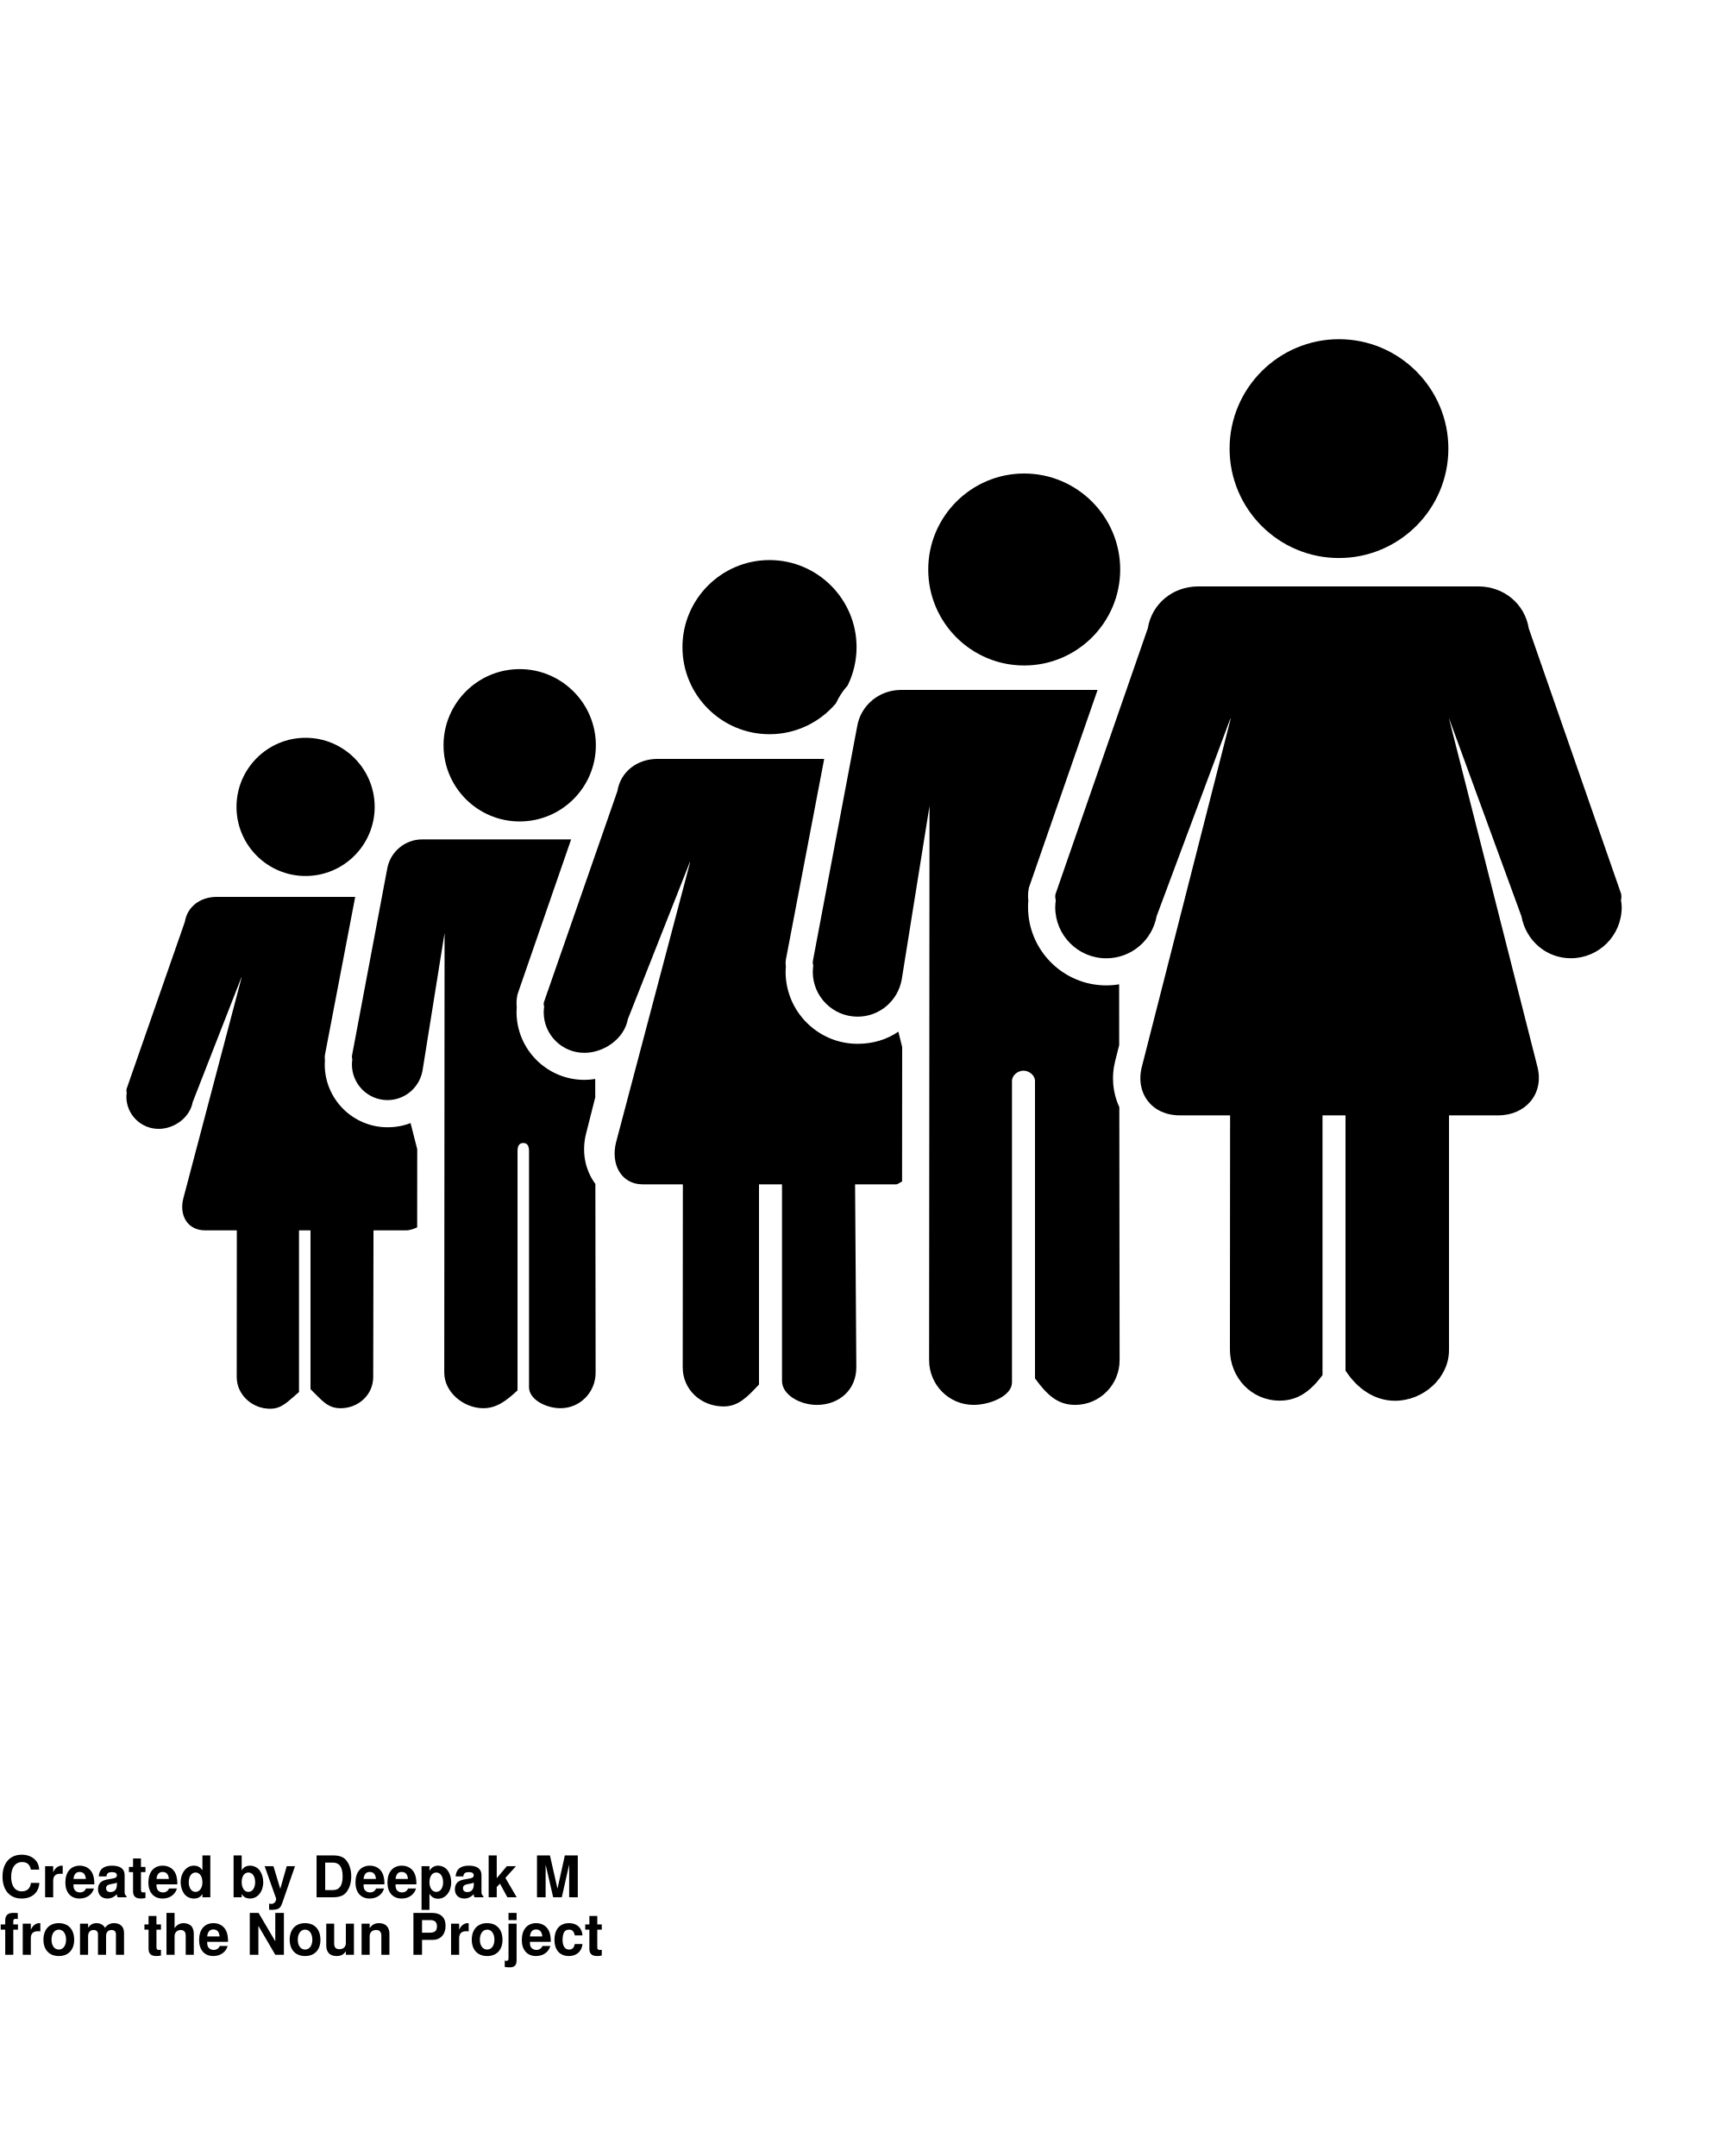
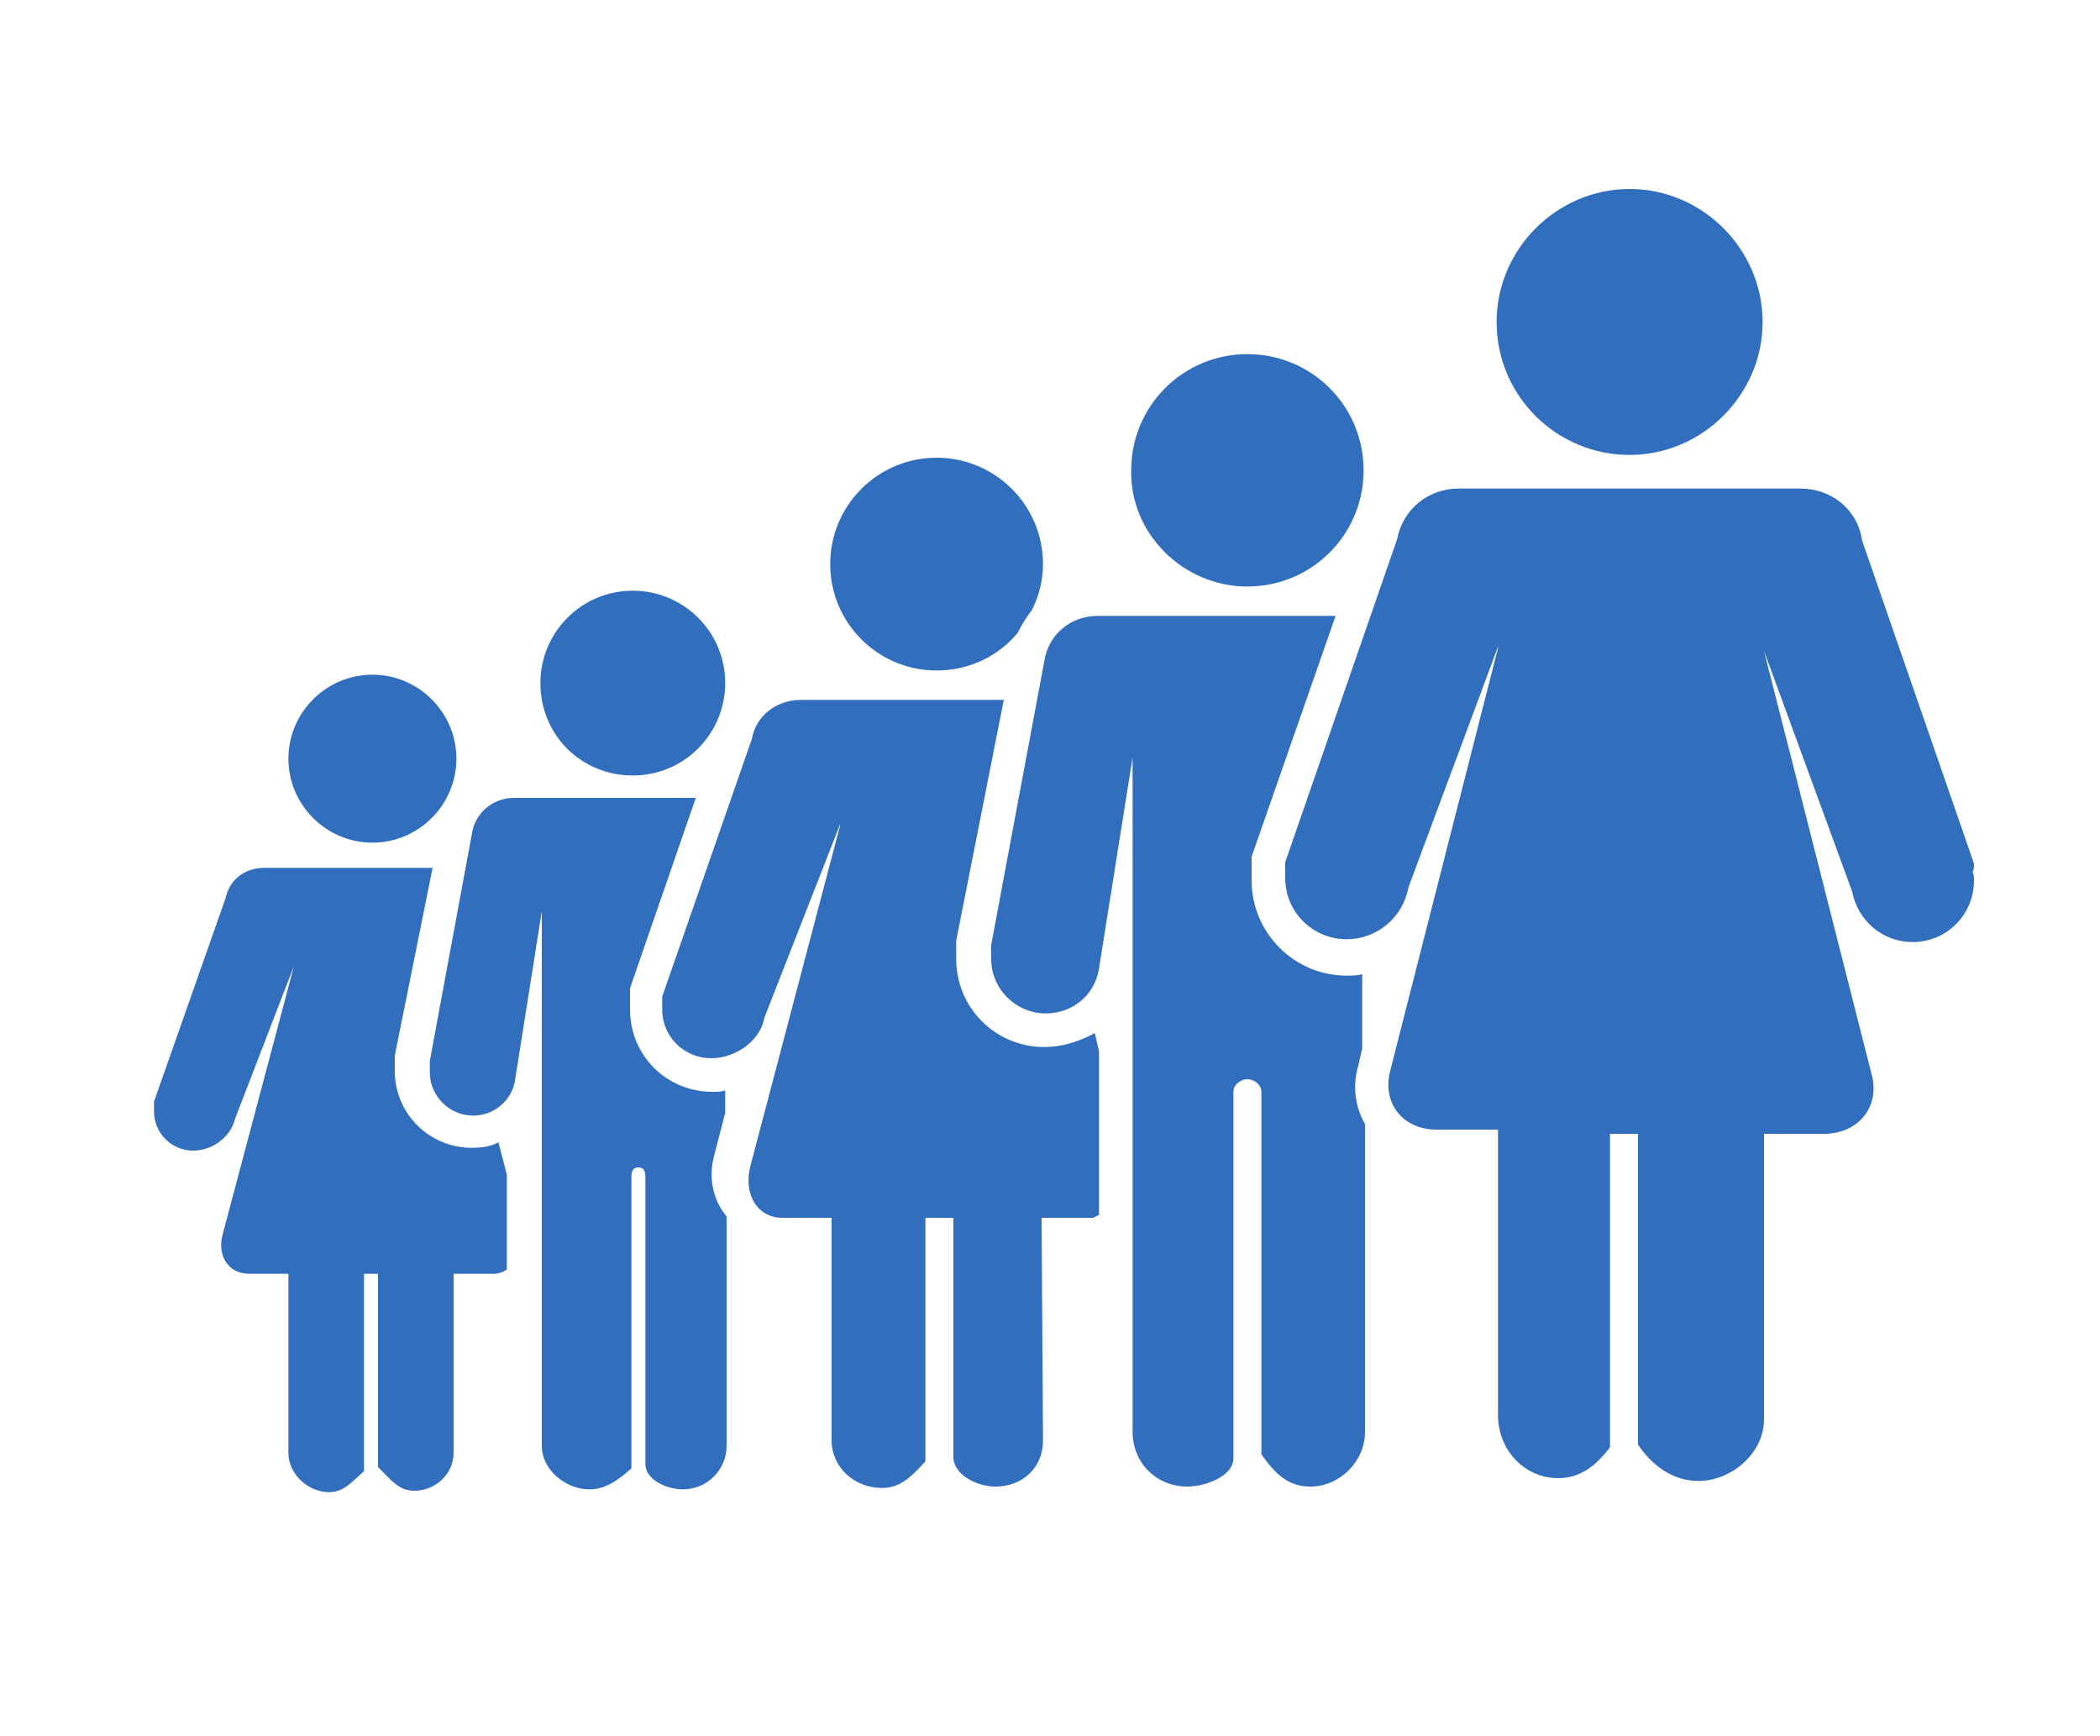
- <svg xmlns="http://www.w3.org/2000/svg" version="1.1" x="0px" y="0px" viewBox="0 0 150 187.5" enable-background="new 0 0 150 150" xml:space="preserve">
-   <path d="M26.571,76.182c3.312,0,6.009-2.692,6.009-6.009c0-3.312-2.697-6.01-6.009-6.01c-3.314,0-6.006,2.698-6.006,6.01  C20.565,73.489,23.257,76.182,26.571,76.182z M33.694,98.034c-3.009,0-5.456-2.45-5.456-5.461c0-0.129,0.006-0.253,0.015-0.37  c-0.028-0.304-0.015-0.389,0.044-0.683L30.887,78H18.838c-1.384,0-2.544,0.816-2.762,2.161l-5.073,14.55  c-0.024,0.117-0.013,0.188,0.017,0.296c-0.017,0.137-0.029,0.245-0.029,0.371c0,1.551,1.26,2.796,2.805,2.796  c1.355,0,2.71-0.974,2.957-2.32L21,84.979v0.067l-5.059,19.174c-0.377,1.479,0.367,2.78,1.893,2.78h2.759l-0.009,12.755  c0,1.549,1.351,2.759,2.897,2.759c1.037,0,1.519-0.612,2.519-1.451V107h1v13.81c1,0.978,1.479,1.659,2.617,1.659  c1.547,0,2.836-1.169,2.836-2.714L32.478,107h2.833c0.359,0,0.683-0.138,0.965-0.261l0.005-6.798l-0.582-2.273  C35.074,97.916,34.398,98.034,33.694,98.034z M50.968,98.562l0.792-3.123l-0.002-1.605c-0.309,0.051-0.625,0.078-0.945,0.078  c-3.252,0-5.898-2.649-5.898-5.905c0-0.149,0.008-0.293,0.018-0.428c-0.035-0.337-0.019-0.676,0.049-1l0.031-0.142L49.663,73H36.705  c-1.525,0-2.805,1.122-3.045,2.604l-3.043,16.151c-0.027,0.129-0.016,0.263,0.018,0.382c-0.018,0.151-0.033,0.298-0.033,0.437  c0,1.71,1.389,3.098,3.093,3.098c1.495,0,2.771-1.067,3.044-2.553l1.919-11.981l-0.027,38.238c0,1.706,1.689,3.092,3.395,3.092  c1.144,0,1.976-0.624,2.976-1.549v-20.804c0-0.394,0.106-0.713,0.5-0.713c0.395,0,0.5,0.319,0.5,0.713v20.524  c0,1.077,1.481,1.829,2.738,1.829c1.703,0,3.053-1.39,3.053-3.093l-0.022-16.414C50.86,101.735,50.565,100.139,50.968,98.562z   M45.189,71.439c3.65,0,6.625-2.968,6.625-6.625c0-3.65-2.975-6.624-6.625-6.624c-3.653,0-6.621,2.974-6.621,6.624  C38.568,68.472,41.536,71.439,45.189,71.439z M74.574,90.777c-3.452,0-6.261-2.811-6.261-6.265c0-0.162,0.009-0.316,0.021-0.464  c-0.038-0.339-0.023-0.468,0.042-0.8L71.669,66H57.167c-1.744,0-3.206,1.1-3.479,2.795l-6.393,18.369  c-0.031,0.15-0.018,0.255,0.021,0.392c-0.021,0.174-0.038,0.317-0.038,0.477c0,1.954,1.588,3.528,3.535,3.528  c1.709,0,3.469-1.225,3.78-2.921L60,74.938v0.085l-6.429,24.318c-0.475,1.863,0.408,3.659,2.331,3.659h3.477l-0.012,15.917  c0,1.949,1.606,3.397,3.556,3.397c1.307,0,2.077-0.85,3.077-1.906V103h2v17.089c0,1.231,1.589,2.091,3.025,2.091  c1.947,0,3.438-1.317,3.438-3.263L74.355,103h3.57c0.178,0,0.351-0.208,0.516-0.235l0.008-11.708l-0.33-1.337  C77.104,90.42,75.88,90.777,74.574,90.777z M66.912,63.852c2.313,0,4.387-1.043,5.776-2.684c0.263-0.572,0.607-1.094,1.019-1.552  c0.497-1.007,0.777-2.14,0.777-3.337c0-4.173-3.399-7.572-7.572-7.572c-4.176,0-7.568,3.399-7.568,7.572  C59.344,60.459,62.736,63.852,66.912,63.852z M89.06,57.875c4.601,0,8.348-3.739,8.348-8.348c0-4.6-3.747-8.348-8.348-8.348  c-4.604,0-8.344,3.748-8.344,8.348C80.716,54.136,84.455,57.875,89.06,57.875z M96.982,92.226l0.338-1.33l-0.004-5.294  c-0.364,0.062-0.737,0.095-1.116,0.095c-3.753,0-6.805-3.056-6.805-6.813c0-0.19,0.011-0.371,0.025-0.543  c-0.045-0.377-0.029-0.755,0.046-1.116l0.031-0.103L95.442,60H78.367c-1.922,0-3.533,1.335-3.836,3.203l-3.836,20.313  c-0.034,0.164-0.019,0.312,0.023,0.463c-0.023,0.19-0.042,0.364-0.042,0.54c0,2.154,1.75,3.897,3.897,3.897  c1.884,0,3.492-1.347,3.836-3.218l2.418-15.1l-0.035,48.184c0,2.15,1.72,3.896,3.867,3.896c1.441,0,3.34-0.787,3.34-1.952V94.012  c0-0.496,0.504-0.899,1-0.899s1,0.403,1,0.899v25.862c1,1.357,1.907,2.305,3.489,2.305c2.148,0,3.87-1.751,3.87-3.896l-0.026-22.005  C96.759,95.064,96.621,93.642,96.982,92.226z M116.43,48.529c5.244,0,9.515-4.263,9.515-9.515c0-5.243-4.271-9.515-9.515-9.515  c-5.247,0-9.509,4.271-9.509,9.515C106.921,44.267,111.183,48.529,116.43,48.529z M140.965,77.727l-8.027-23.07  C132.59,52.497,130.752,51,128.561,51h-24.376c-2.19,0-4.026,1.497-4.372,3.626l-8.032,23.14c-0.039,0.188-0.021,0.35,0.026,0.521  c-0.026,0.218-0.048,0.413-0.048,0.612c0,2.456,1.995,4.441,4.441,4.441c2.147,0,3.986-1.535,4.377-3.668L107,62.458v0.107  l-7.706,30.197c-0.597,2.34,0.887,4.237,3.303,4.237h4.368l-0.016,20.359c0,2.451,1.878,4.451,4.326,4.451  c1.643,0,2.725-0.889,3.725-2.217V97h2v22.193c1,1.547,2.503,2.627,4.308,2.627c2.447,0,4.692-1.967,4.692-4.413V97h4.27  c2.416,0,4.02-1.896,3.416-4.235L126,62.486v-0.027l6.3,17.23c0.388,2.112,2.153,3.646,4.296,3.646c2.453,0,4.423-1.991,4.423-4.446  c0-0.2-0.035-0.405-0.065-0.622C141.007,78.095,141.001,77.913,140.965,77.727z" />
-   <text x="0" y="165" fill="#000000" font-size="5px" font-weight="bold" font-family="'Helvetica Neue', Helvetica, Arial-Unicode, Arial, Sans-serif">Created by Deepak M</text>
-   <text x="0" y="170" fill="#000000" font-size="5px" font-weight="bold" font-family="'Helvetica Neue', Helvetica, Arial-Unicode, Arial, Sans-serif">from the Noun Project</text>
+ <svg xmlns="http://www.w3.org/2000/svg" version="1.1" id="Layer_1" x="0px" y="0px" viewBox="0 0 150 124" style="enable-background:new 0 0 150 124;" xml:space="preserve">
+   <style type="text/css">
+ 	.st0{fill:#326EBE;}
+ </style>
+   <path class="st0" d="M26.6,60.2c3.3,0,6-2.7,6-6c0-3.3-2.7-6-6-6c-3.3,0-6,2.7-6,6C20.6,57.5,23.3,60.2,26.6,60.2z M33.7,82  c-3,0-5.5-2.4-5.5-5.5c0-0.1,0-0.3,0-0.4c0-0.3,0-0.4,0-0.7L30.9,62h-12c-1.4,0-2.5,0.8-2.8,2.2L11,78.7c0,0.1,0,0.2,0,0.3  c0,0.1,0,0.2,0,0.4c0,1.6,1.3,2.8,2.8,2.8c1.4,0,2.7-1,3-2.3L21,69V69l-5.1,19.2c-0.4,1.5,0.4,2.8,1.9,2.8h2.8l0,12.8  c0,1.5,1.4,2.8,2.9,2.8c1,0,1.5-0.6,2.5-1.5V91h1v13.8c1,1,1.5,1.7,2.6,1.7c1.5,0,2.8-1.2,2.8-2.7l0-12.8h2.8c0.4,0,0.7-0.1,1-0.3  l0-6.8l-0.6-2.3C35.1,81.9,34.4,82,33.7,82z M51,82.6l0.8-3.1l0-1.6c-0.3,0.1-0.6,0.1-0.9,0.1c-3.3,0-5.9-2.6-5.9-5.9  c0-0.1,0-0.3,0-0.4c0-0.3,0-0.7,0-1l0-0.1L49.7,57h-13c-1.5,0-2.8,1.1-3,2.6l-3,16.2c0,0.1,0,0.3,0,0.4c0,0.2,0,0.3,0,0.4  c0,1.7,1.4,3.1,3.1,3.1c1.5,0,2.8-1.1,3-2.6l1.9-12l0,38.2c0,1.7,1.7,3.1,3.4,3.1c1.1,0,2-0.6,3-1.5V84.1c0-0.4,0.1-0.7,0.5-0.7  c0.4,0,0.5,0.3,0.5,0.7v20.5c0,1.1,1.5,1.8,2.7,1.8c1.7,0,3.1-1.4,3.1-3.1l0-16.4C50.9,85.7,50.6,84.1,51,82.6z M45.2,55.4  c3.7,0,6.6-3,6.6-6.6c0-3.7-3-6.6-6.6-6.6c-3.7,0-6.6,3-6.6,6.6C38.6,52.5,41.5,55.4,45.2,55.4z M74.6,74.8c-3.5,0-6.3-2.8-6.3-6.3  c0-0.2,0-0.3,0-0.5c0-0.3,0-0.5,0-0.8L71.7,50H57.2c-1.7,0-3.2,1.1-3.5,2.8l-6.4,18.4c0,0.2,0,0.3,0,0.4c0,0.2,0,0.3,0,0.5  c0,2,1.6,3.5,3.5,3.5c1.7,0,3.5-1.2,3.8-2.9L60,58.9V59l-6.4,24.3C53.1,85.2,54,87,55.9,87h3.5l0,15.9c0,1.9,1.6,3.4,3.6,3.4  c1.3,0,2.1-0.8,3.1-1.9V87h2v17.1c0,1.2,1.6,2.1,3,2.1c1.9,0,3.4-1.3,3.4-3.3L74.4,87h3.6c0.2,0,0.4-0.2,0.5-0.2l0-11.7l-0.3-1.3  C77.1,74.4,75.9,74.8,74.6,74.8z M66.9,47.9c2.3,0,4.4-1,5.8-2.7c0.3-0.6,0.6-1.1,1-1.6c0.5-1,0.8-2.1,0.8-3.3  c0-4.2-3.4-7.6-7.6-7.6c-4.2,0-7.6,3.4-7.6,7.6C59.3,44.5,62.7,47.9,66.9,47.9z M89.1,41.9c4.6,0,8.3-3.7,8.3-8.3  c0-4.6-3.7-8.3-8.3-8.3c-4.6,0-8.3,3.7-8.3,8.3C80.7,38.1,84.5,41.9,89.1,41.9z M97,76.2l0.3-1.3l0-5.3c-0.4,0.1-0.7,0.1-1.1,0.1  c-3.8,0-6.8-3.1-6.8-6.8c0-0.2,0-0.4,0-0.5c0-0.4,0-0.8,0-1.1l0-0.1L95.4,44H78.4c-1.9,0-3.5,1.3-3.8,3.2l-3.8,20.3  c0,0.2,0,0.3,0,0.5c0,0.2,0,0.4,0,0.5c0,2.2,1.8,3.9,3.9,3.9c1.9,0,3.5-1.3,3.8-3.2l2.4-15.1l0,48.2c0,2.2,1.7,3.9,3.9,3.9  c1.4,0,3.3-0.8,3.3-2V78c0-0.5,0.5-0.9,1-0.9s1,0.4,1,0.9v25.9c1,1.4,1.9,2.3,3.5,2.3c2.1,0,3.9-1.8,3.9-3.9l0-22  C96.8,79.1,96.6,77.6,97,76.2z M116.4,32.5c5.2,0,9.5-4.3,9.5-9.5c0-5.2-4.3-9.5-9.5-9.5c-5.2,0-9.5,4.3-9.5,9.5  C106.9,28.3,111.2,32.5,116.4,32.5z M141,61.7l-8-23.1c-0.3-2.2-2.2-3.7-4.4-3.7h-24.4c-2.2,0-4,1.5-4.4,3.6l-8,23.1  c0,0.2,0,0.3,0,0.5c0,0.2,0,0.4,0,0.6c0,2.5,2,4.4,4.4,4.4c2.1,0,4-1.5,4.4-3.7l6.4-17.2v0.1l-7.7,30.2c-0.6,2.3,0.9,4.2,3.3,4.2  h4.4l0,20.4c0,2.5,1.9,4.5,4.3,4.5c1.6,0,2.7-0.9,3.7-2.2V81h2v22.2c1,1.5,2.5,2.6,4.3,2.6c2.4,0,4.7-2,4.7-4.4V81h4.3  c2.4,0,4-1.9,3.4-4.2L126,46.5v0l6.3,17.2c0.4,2.1,2.2,3.6,4.3,3.6c2.5,0,4.4-2,4.4-4.4c0-0.2,0-0.4-0.1-0.6  C141,62.1,141,61.9,141,61.7z" />
</svg>
